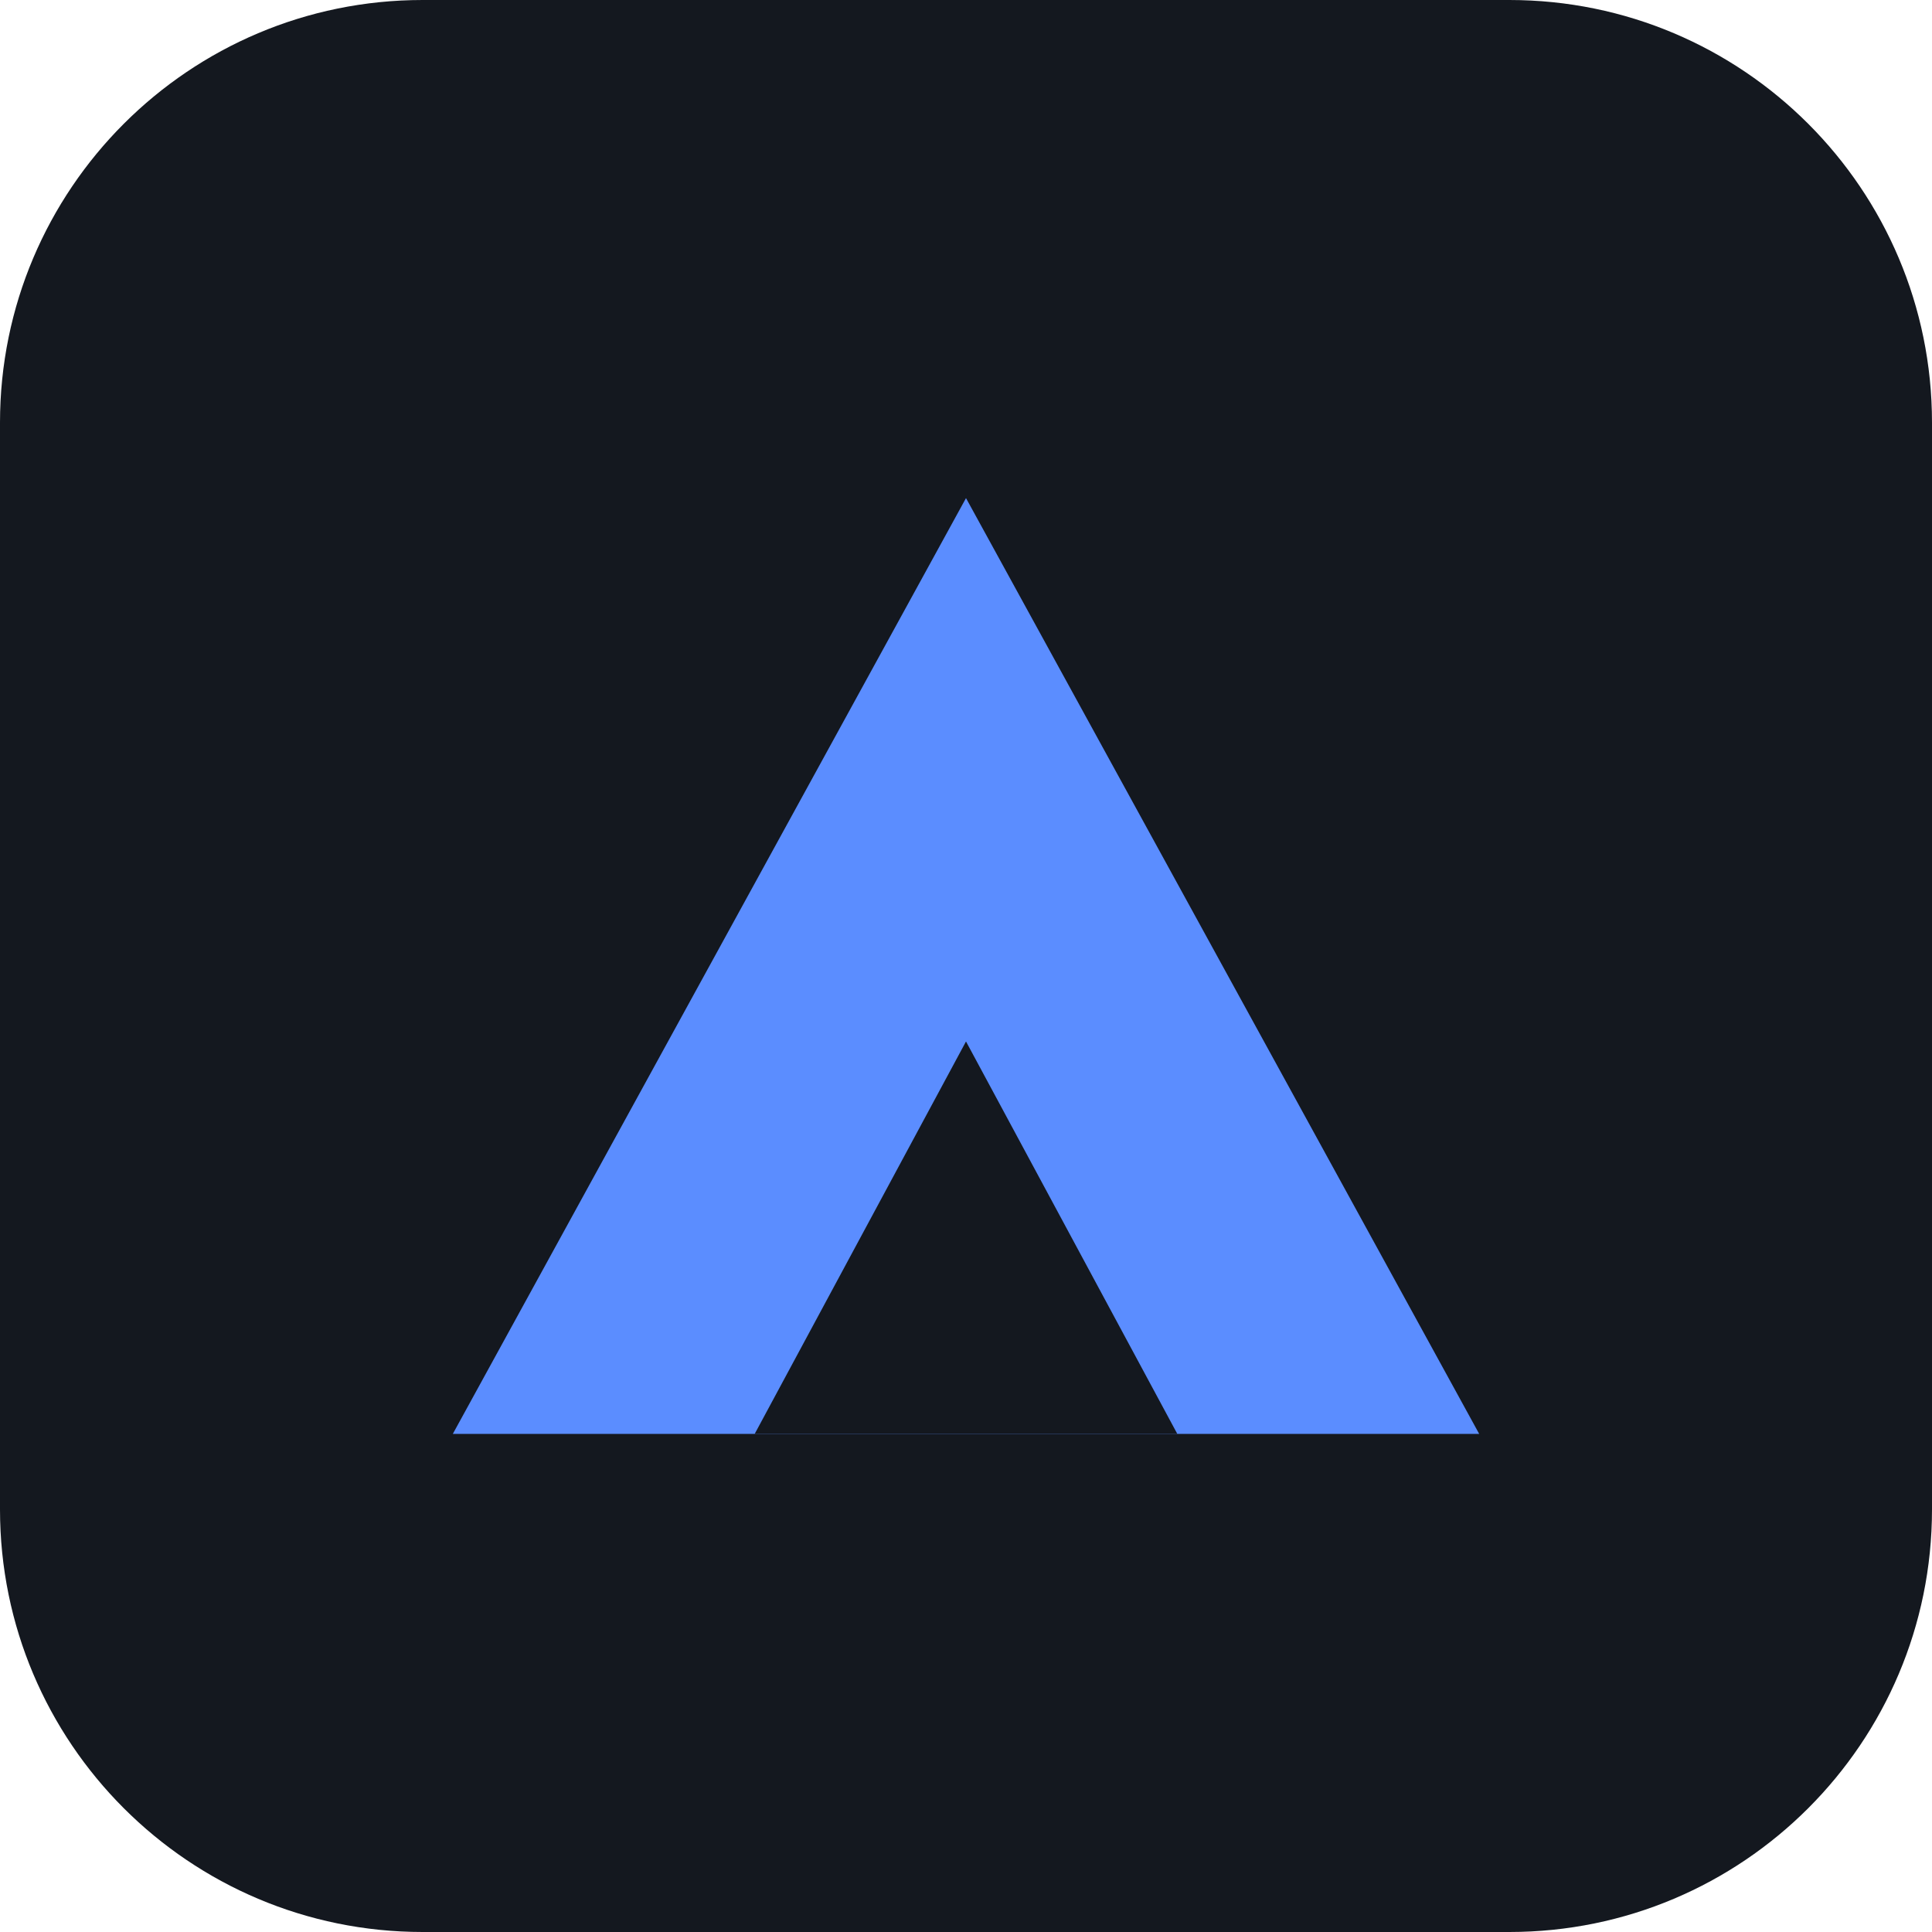
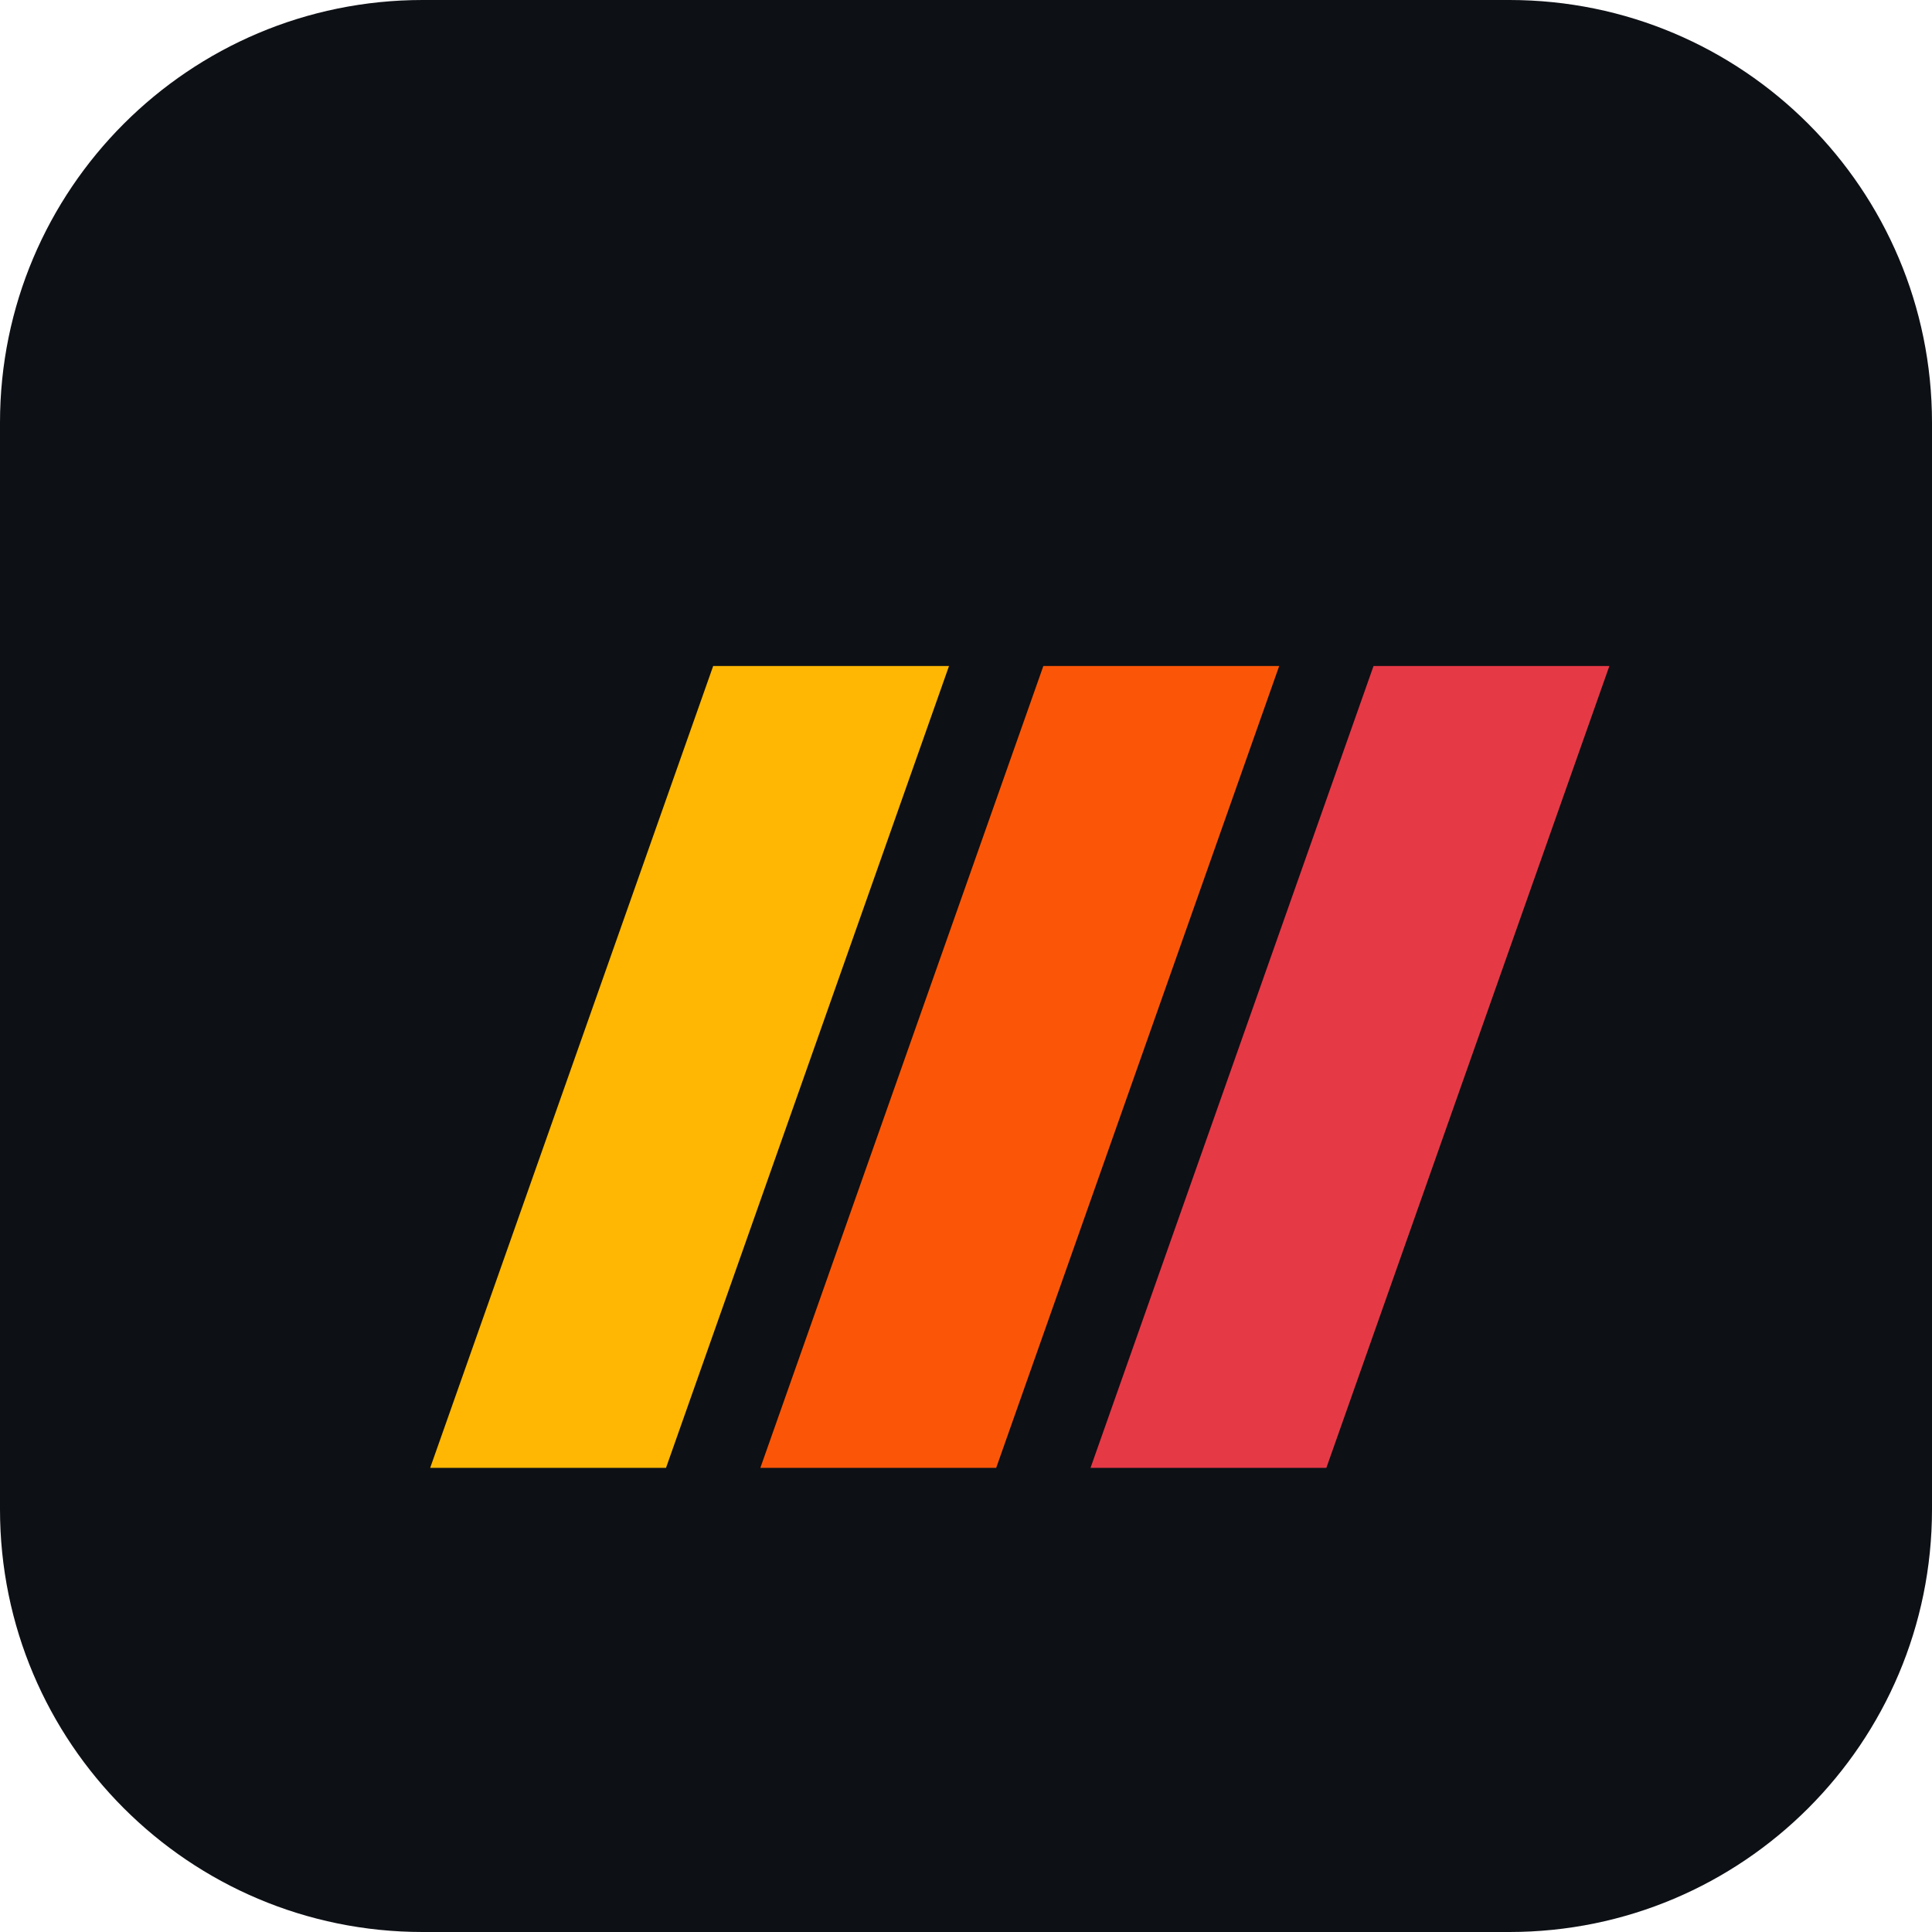
<svg xmlns="http://www.w3.org/2000/svg" viewBox="0 0 512 512">
-   <rect width="512" height="512" rx="112" fill="#14181f" />
-   <path d="M120 380 L256 132 L392 380 Z" fill="#5b8dff" />
-   <path d="M200 380 L256 276 L312 380 Z" fill="#14181f" />
+   <rect width="512" height="512" rx="112" fill="#0d1015" />
+   <g transform="translate(64 64) scale(6.25)">
+     <path d="M8 52 L20 18 L30 18 L18 52Z" fill="#ffb703" />
+     <path d="M22 52 L34 18 L44 18 L32 52Z" fill="#fb5607" />
+     <path d="M36 52 L48 18 L58 18 L46 52Z" fill="#e63946" />
+   </g>
</svg>
